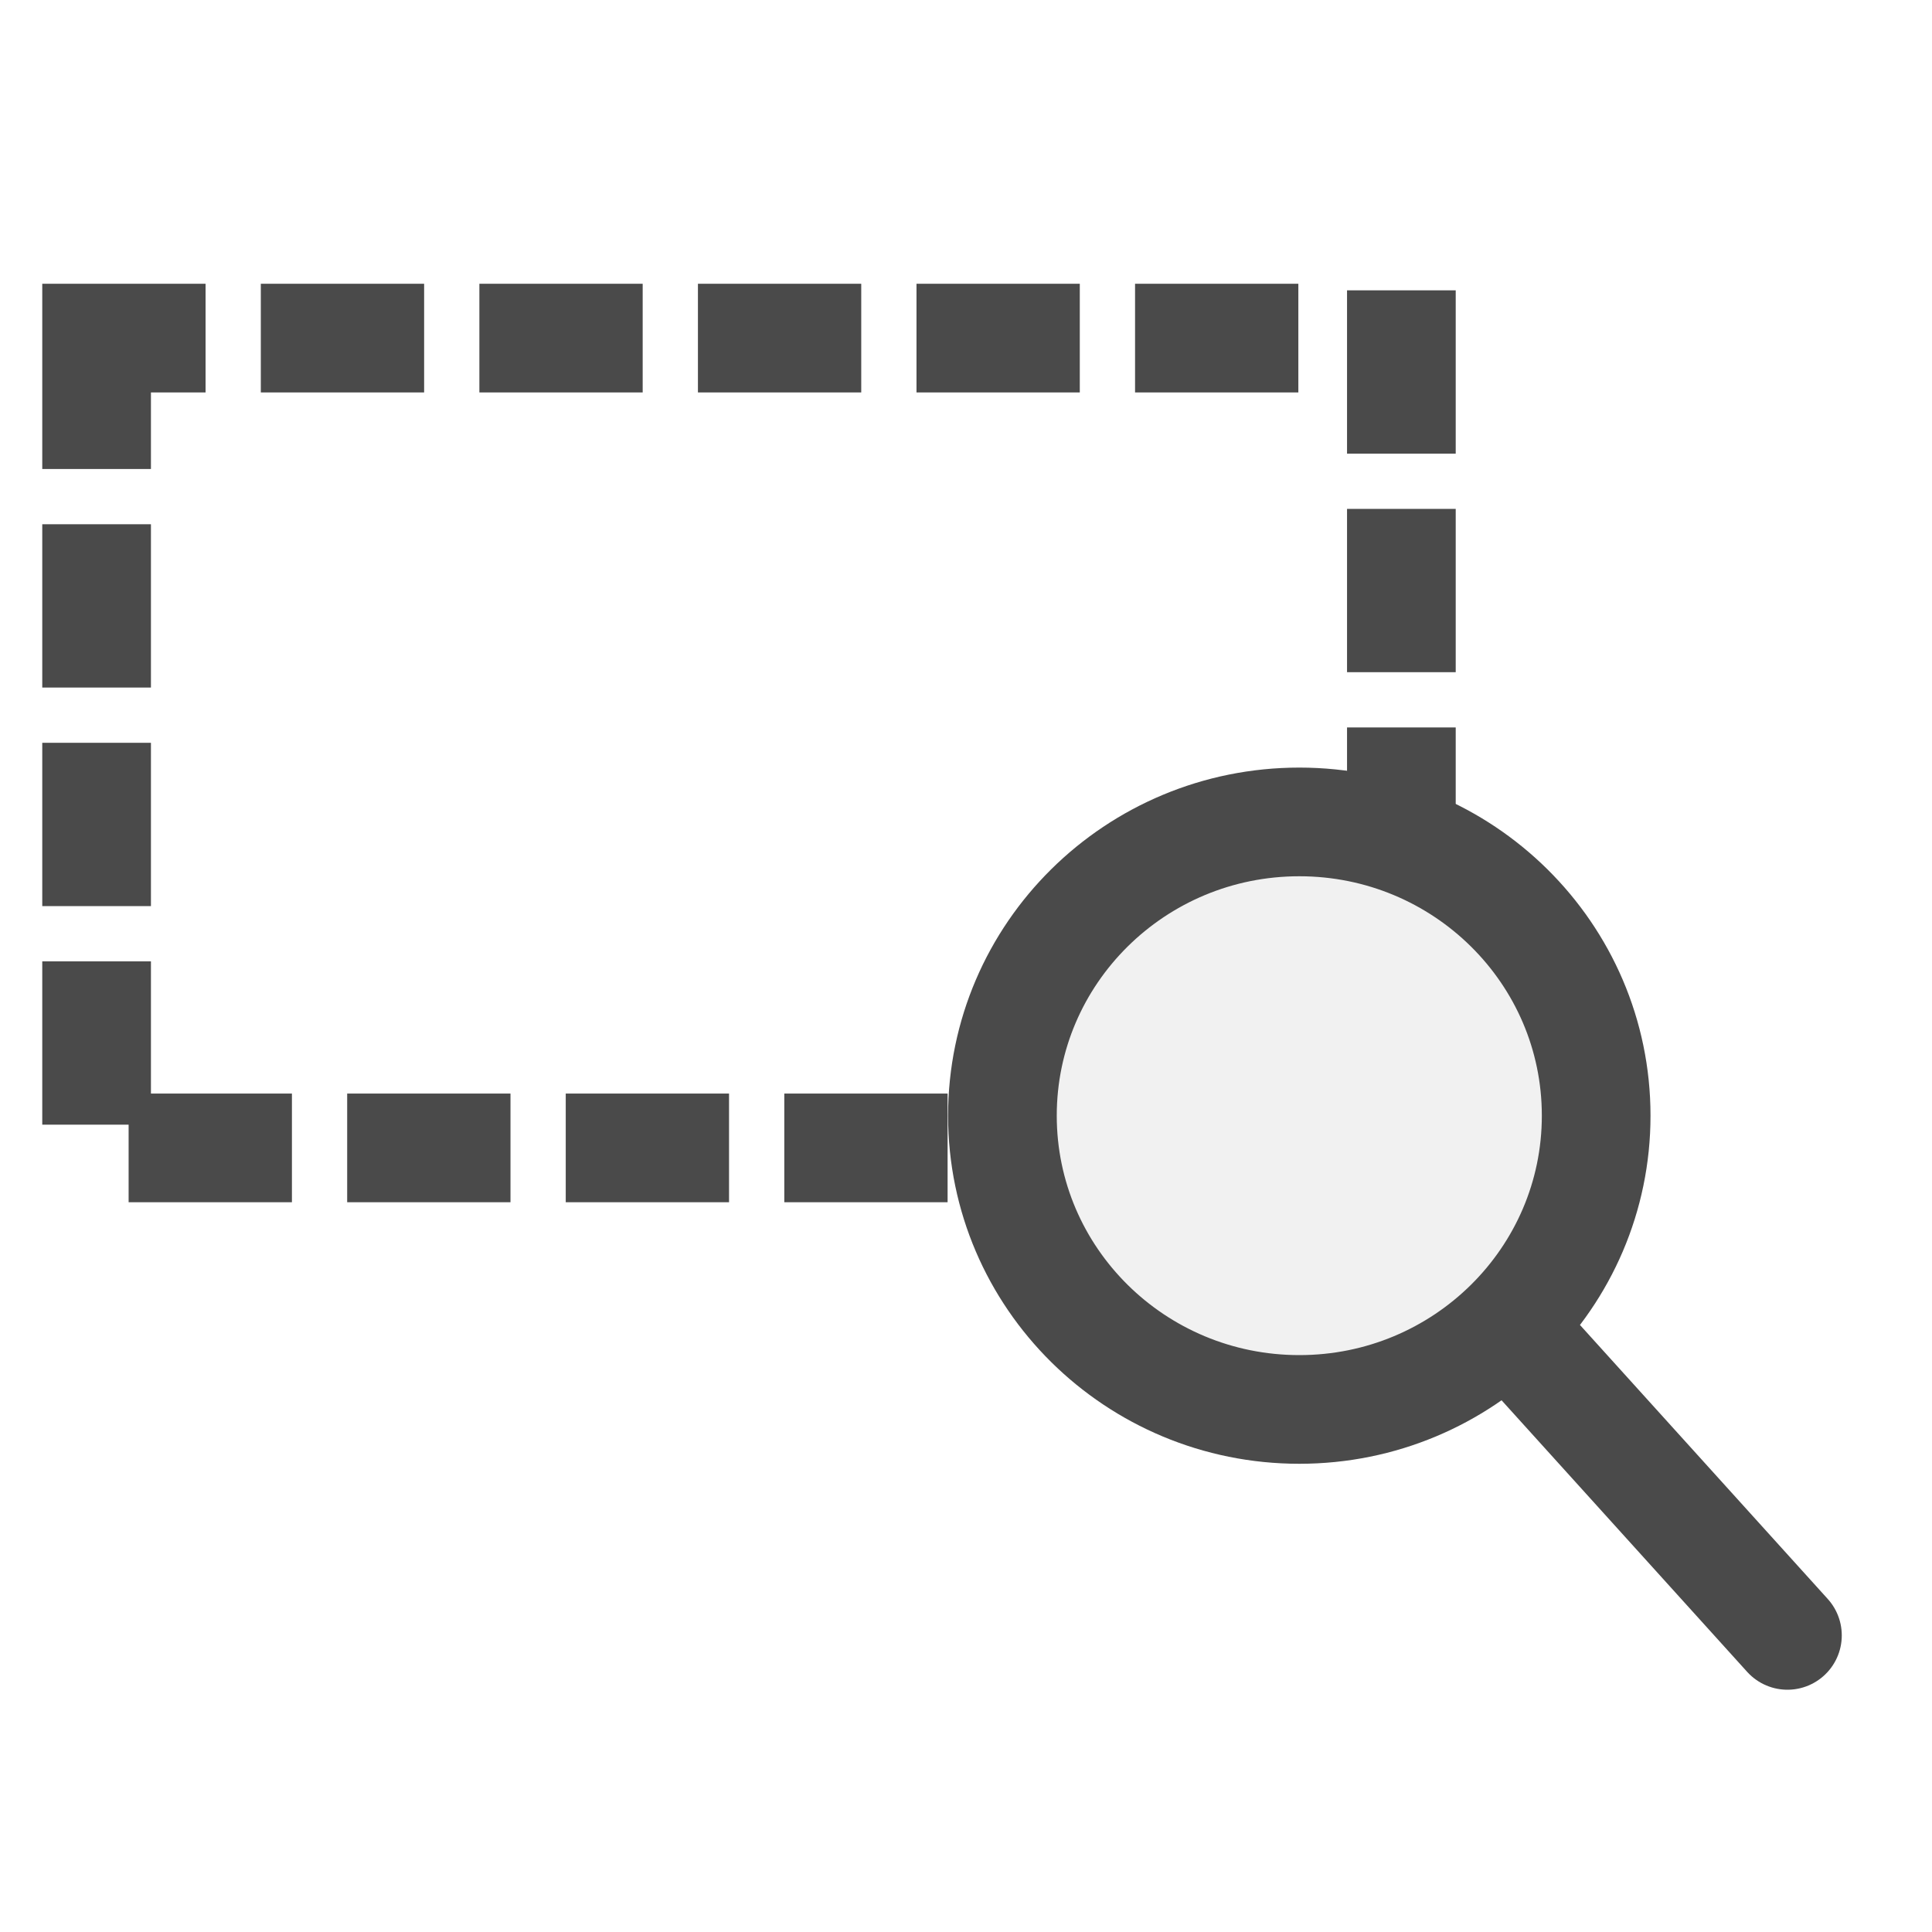
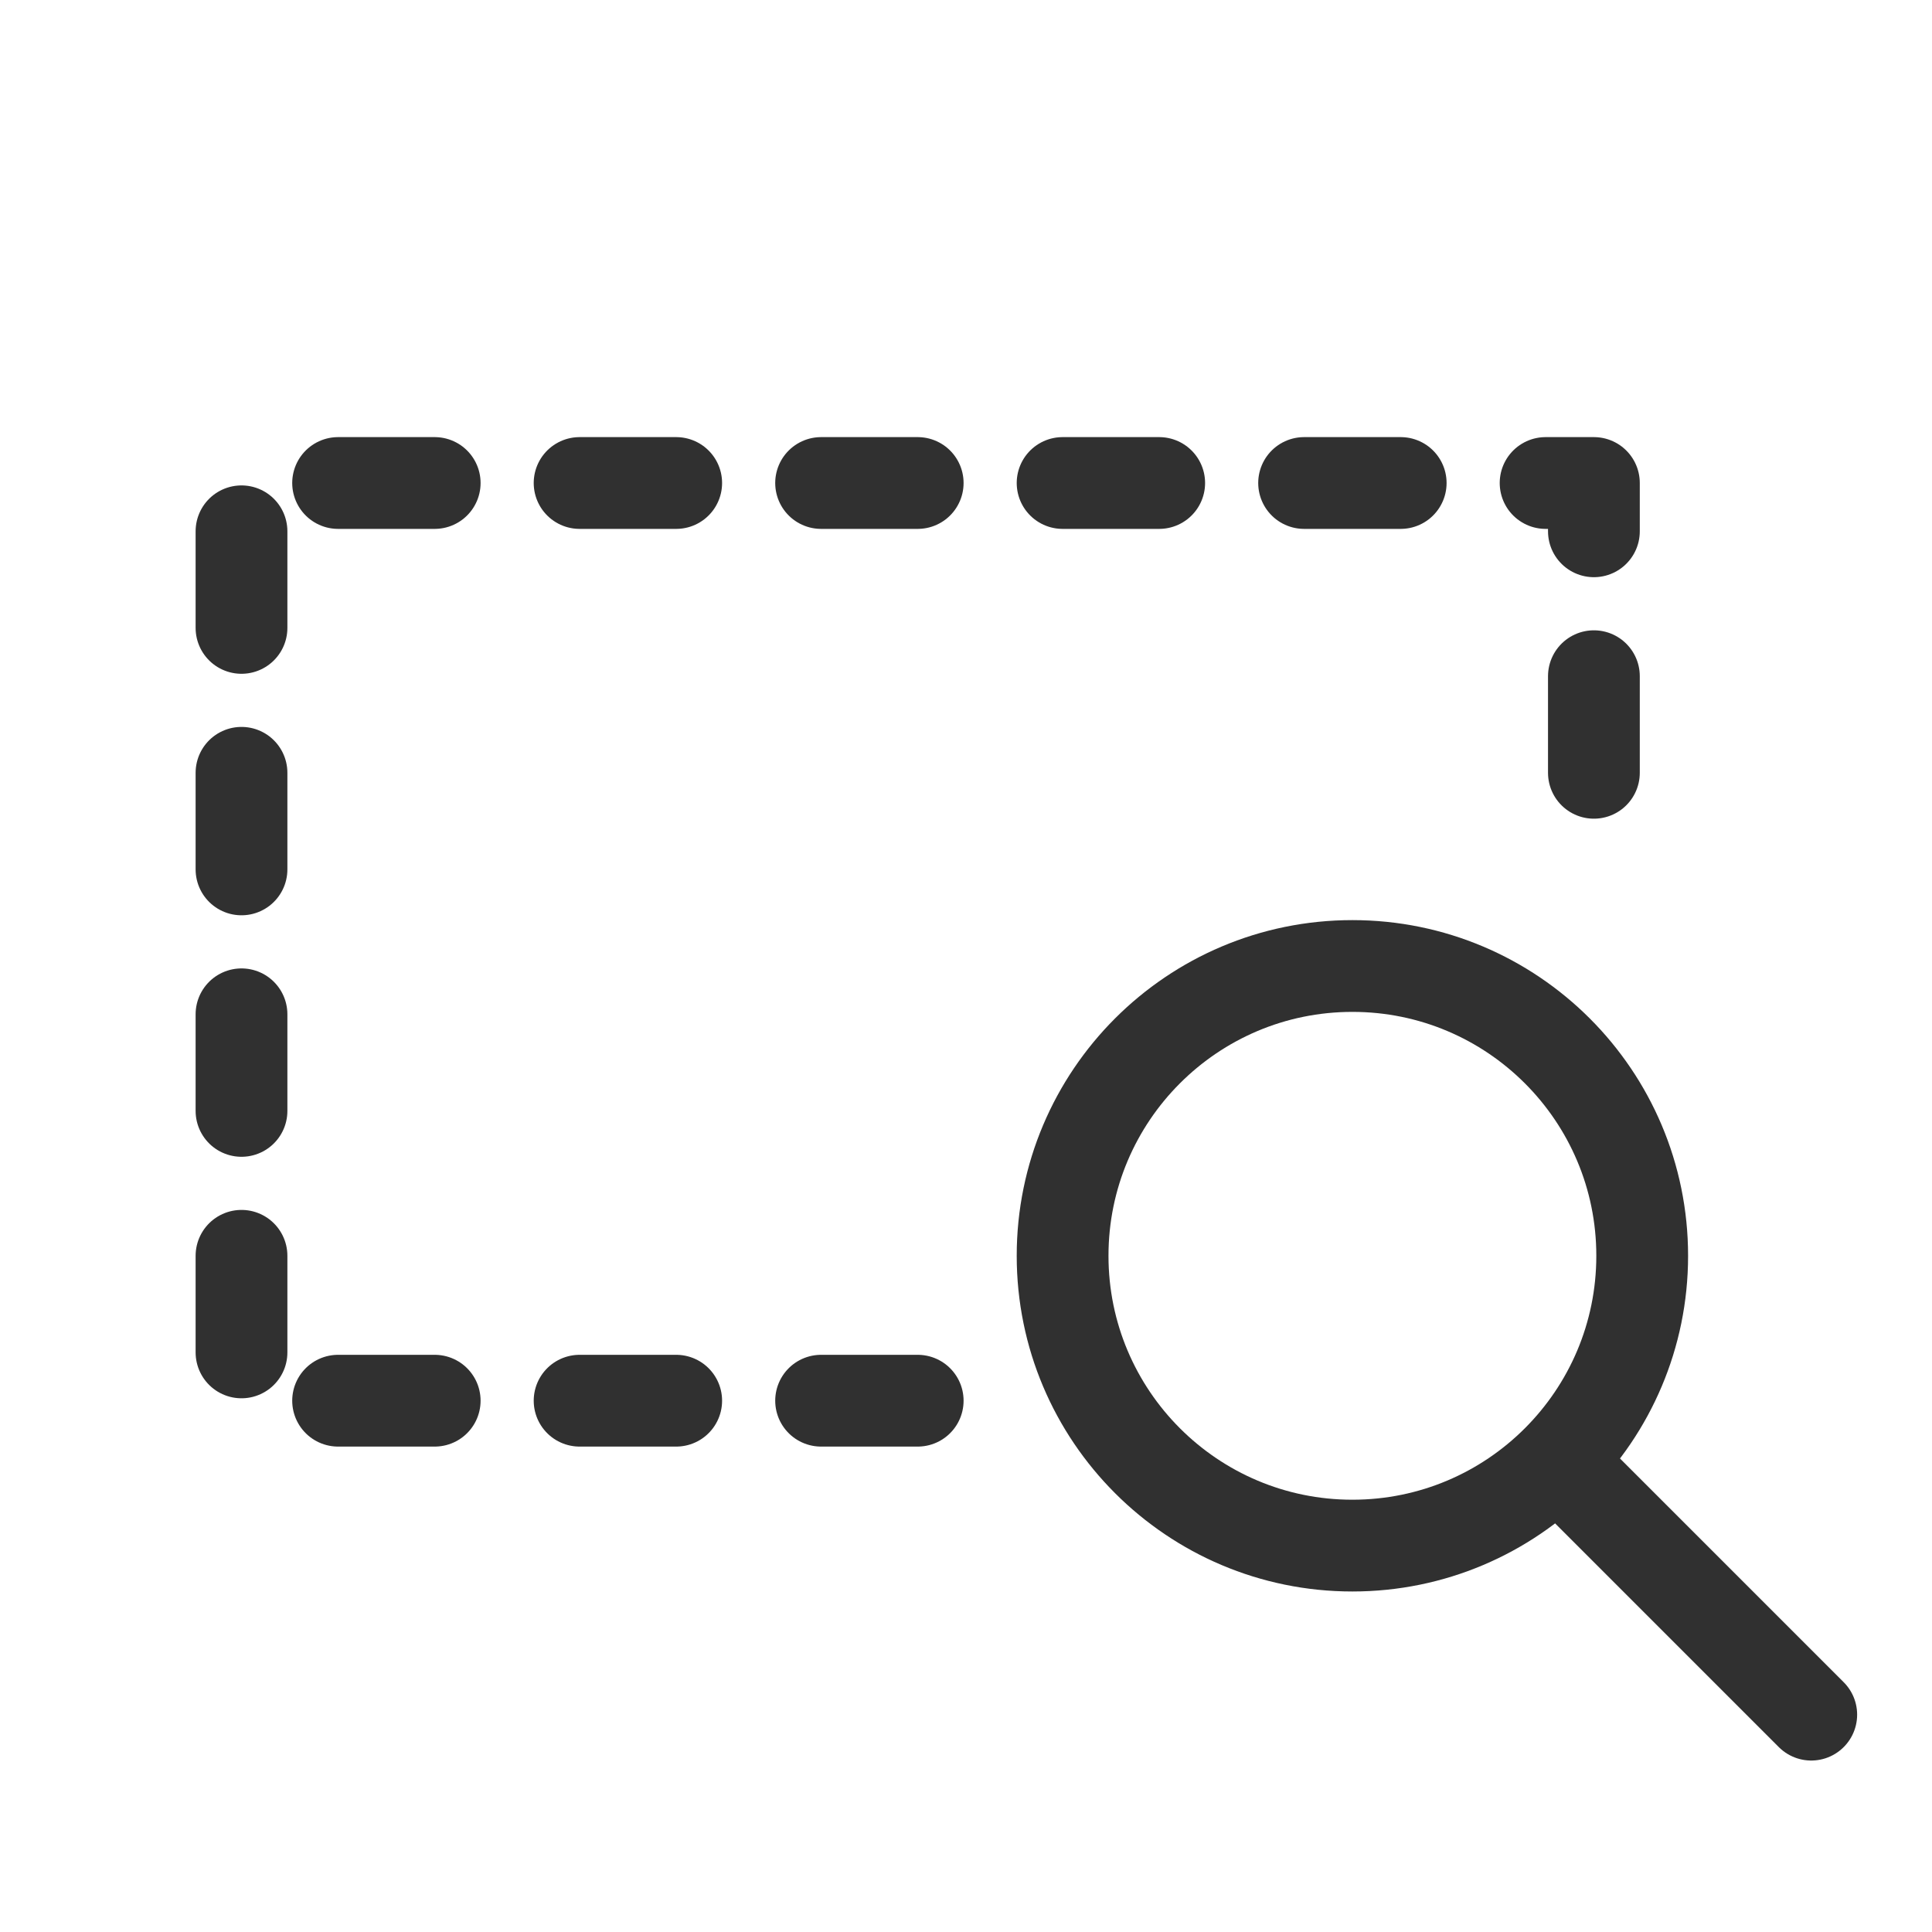
- <svg xmlns="http://www.w3.org/2000/svg" width="1em" height="1em" viewBox="0 0 40 40">
-   <g stroke="#4A4A4A" stroke-width="2.25" fill="none" fill-rule="evenodd">
-     <path d="M2 7h27.014v16.766H2V7z" stroke-linecap="square" stroke-dasharray="1.131,3.394" />
-     <path d="M31.372 27.628l5.635 6.231m-10.106-4.678c3.394 0 6.146-2.723 6.146-6.082 0-3.36-2.752-6.082-6.146-6.082-3.395 0-6.147 2.723-6.147 6.082s2.752 6.082 6.147 6.082z" fill="#F1F1F1" fill-rule="nonzero" stroke-linecap="round" />
-   </g>
+ <svg xmlns="http://www.w3.org/2000/svg" width="1em" height="1em" viewBox="0 0 40 40" fill="none" stroke="#303030" stroke-width="1.9" stroke-linecap="round" stroke-linejoin="round">
+   <path d="M19 29H5V10h28v8" stroke-dasharray="2 3" />
+   <circle cx="28" cy="26" r="6" />
+   <path d="m32.5 30.5 5 5" />
</svg>
